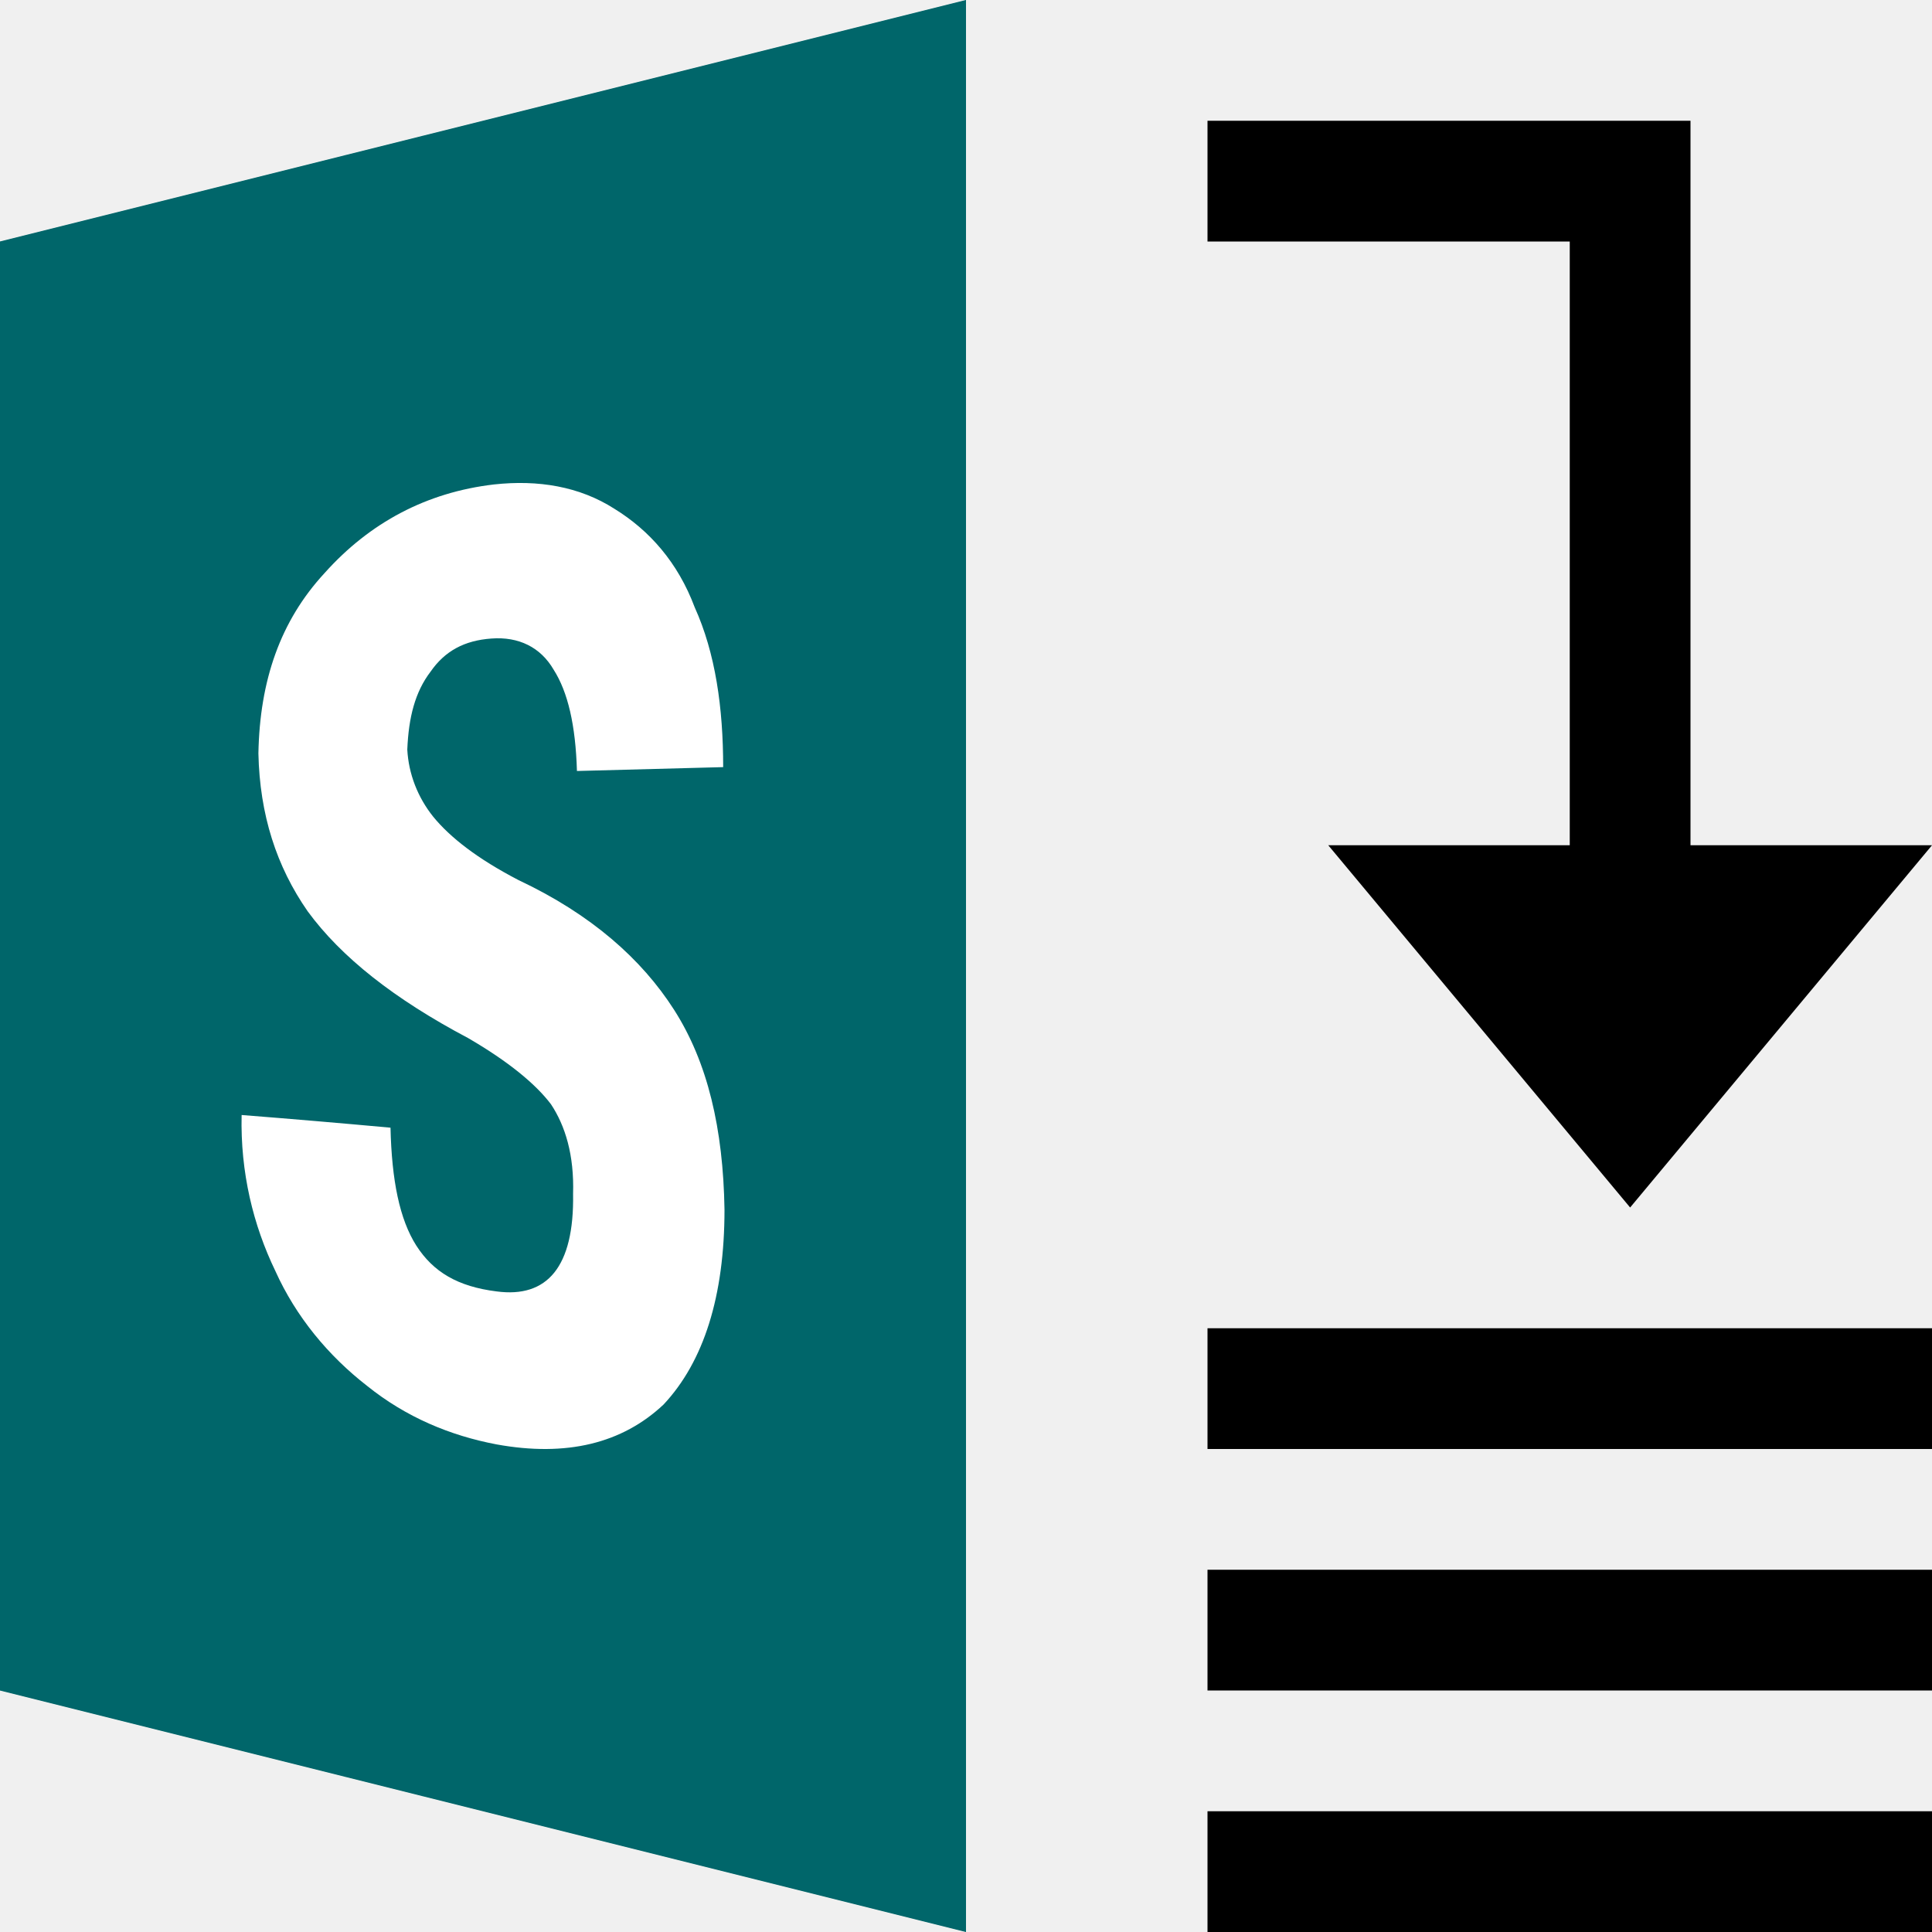
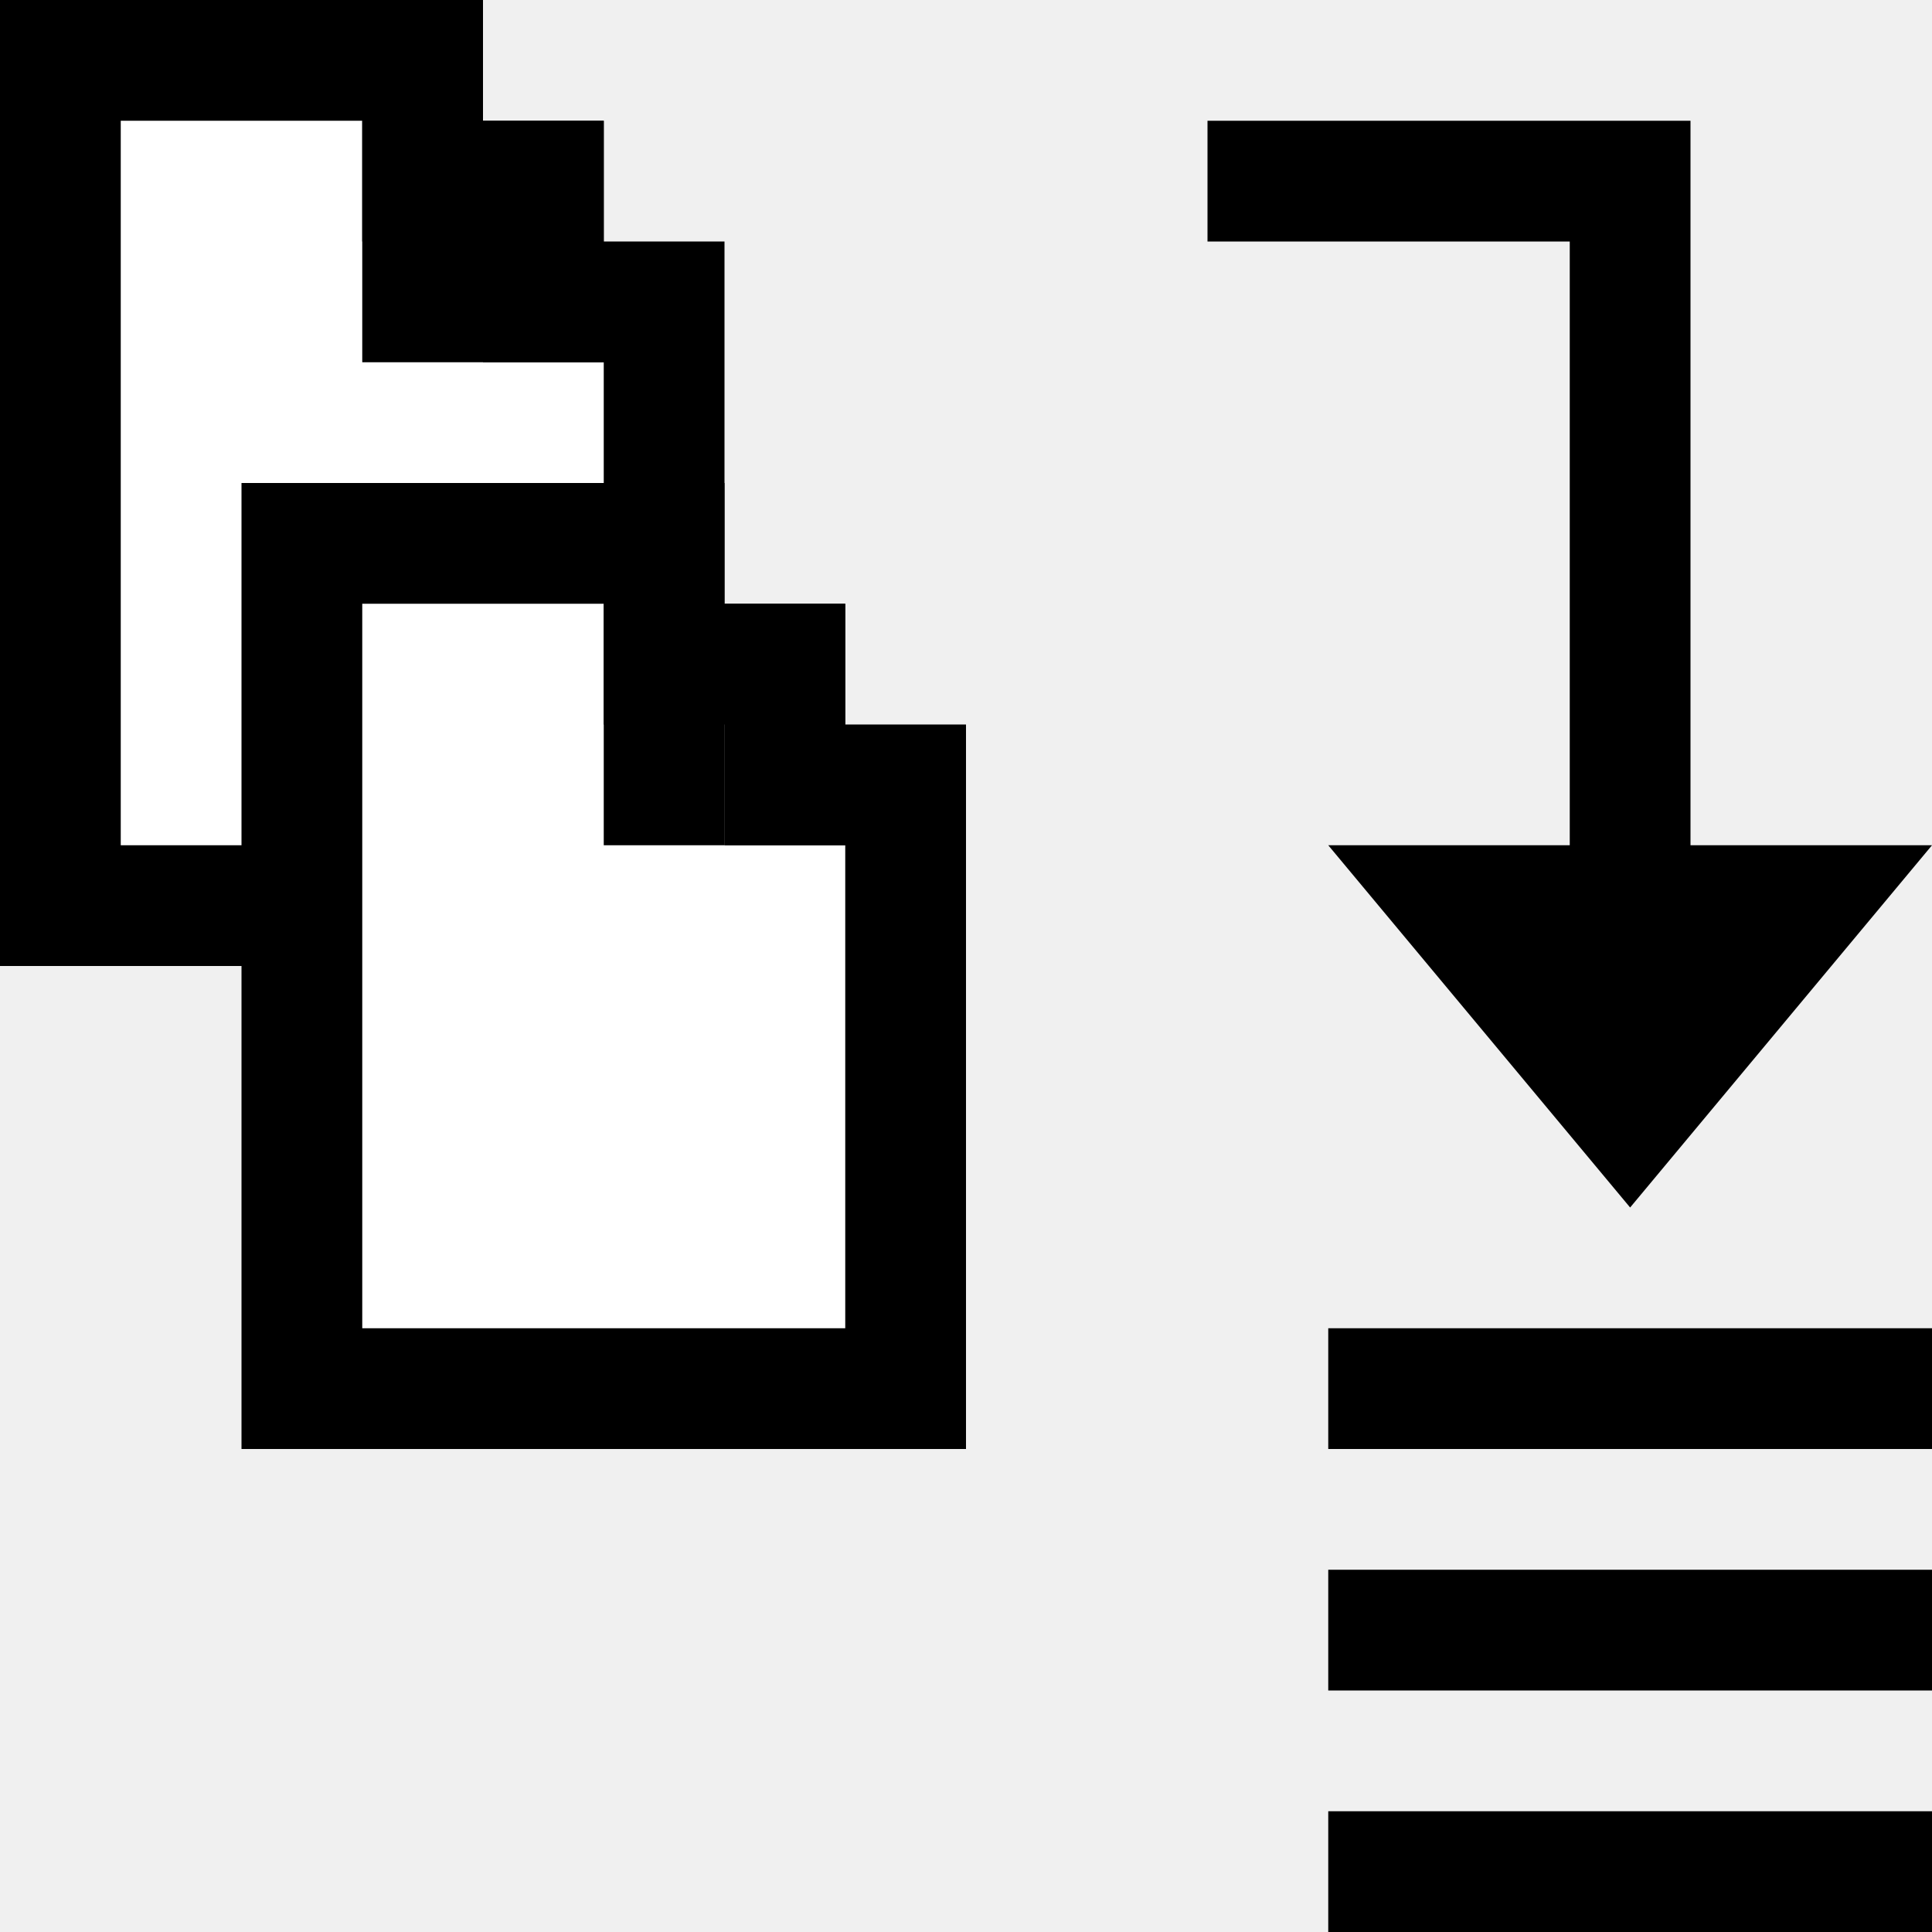
<svg xmlns="http://www.w3.org/2000/svg" width="16" height="16" viewBox="0 0 16 16" fill="none">
-   <path d="M0.5 13.61V2.39L7.5 0.64V15.36L0.5 13.61Z" fill="#00666A" stroke="#00666A" />
-   <rect x="10.25" y="11.25" width="5.5" height="0.5" stroke="black" stroke-width="0.5" />
-   <rect x="10.25" y="13.25" width="5.5" height="0.5" stroke="black" stroke-width="0.5" />
-   <rect x="10.25" y="15.25" width="5.5" height="0.5" stroke="black" stroke-width="0.5" />
+   <path d="M11 11V11.5V12H16V11H11Z" fill="black" />
+   <path d="M11 13.5V14H16V13H11V13.5Z" fill="black" />
+   <path d="M11 15.5V16H16V15H11V15.5Z" fill="black" />
+   <path d="M5 2.5H5.5L5.5 7.5L0.5 7.5L0.5 0.5L2 0.5H3.5L3.5 1V1.5H4H4.5V2V2.5H5Z" fill="white" stroke="black" />
+   <rect x="3" y="1" width="1" height="2" fill="black" />
+   <rect x="4" y="1" width="1" height="2" fill="black" />
+   <path d="M7 6.5H7.5L7.5 11.5H2.5L2.5 4.5L4 4.5H5.5L5.5 5V5.5H6H6.5V6V6.5H7Z" fill="white" stroke="black" />
+   <rect x="5" y="5" width="1" height="2" fill="black" />
+   <rect x="6" y="5" width="1" height="2" fill="black" />
  <path d="M13.5 10L16 7H14V1H10V2H13V7H11L13.5 10Z" fill="black" />
-   <path d="M4.746 9.888C4.756 9.565 4.681 9.323 4.563 9.145C4.435 8.976 4.209 8.79 3.877 8.597C3.266 8.274 2.826 7.927 2.548 7.547C2.29 7.176 2.151 6.748 2.14 6.24C2.151 5.635 2.322 5.142 2.687 4.747C3.062 4.327 3.534 4.077 4.091 4.012C4.456 3.972 4.799 4.028 5.089 4.214C5.378 4.392 5.614 4.658 5.753 5.029C5.925 5.409 5.989 5.861 5.989 6.353C5.589 6.364 5.185 6.374 4.778 6.385C4.767 6.006 4.703 5.731 4.585 5.546C4.477 5.36 4.295 5.271 4.07 5.288C3.845 5.304 3.684 5.392 3.566 5.562C3.437 5.731 3.384 5.941 3.373 6.208C3.384 6.409 3.459 6.603 3.588 6.764C3.727 6.934 3.952 7.111 4.295 7.289C4.896 7.572 5.314 7.943 5.582 8.362C5.861 8.798 5.989 9.347 6 10.017C6 10.735 5.828 11.276 5.496 11.631C5.153 11.954 4.692 12.067 4.113 11.962C3.727 11.889 3.362 11.736 3.041 11.478C2.719 11.228 2.451 10.905 2.28 10.525C2.097 10.146 1.99 9.71 2.001 9.234C2.408 9.266 2.819 9.301 3.234 9.339C3.244 9.775 3.309 10.098 3.448 10.316C3.588 10.534 3.791 10.655 4.113 10.695C4.531 10.751 4.756 10.493 4.746 9.888Z" fill="white" />
</svg>
